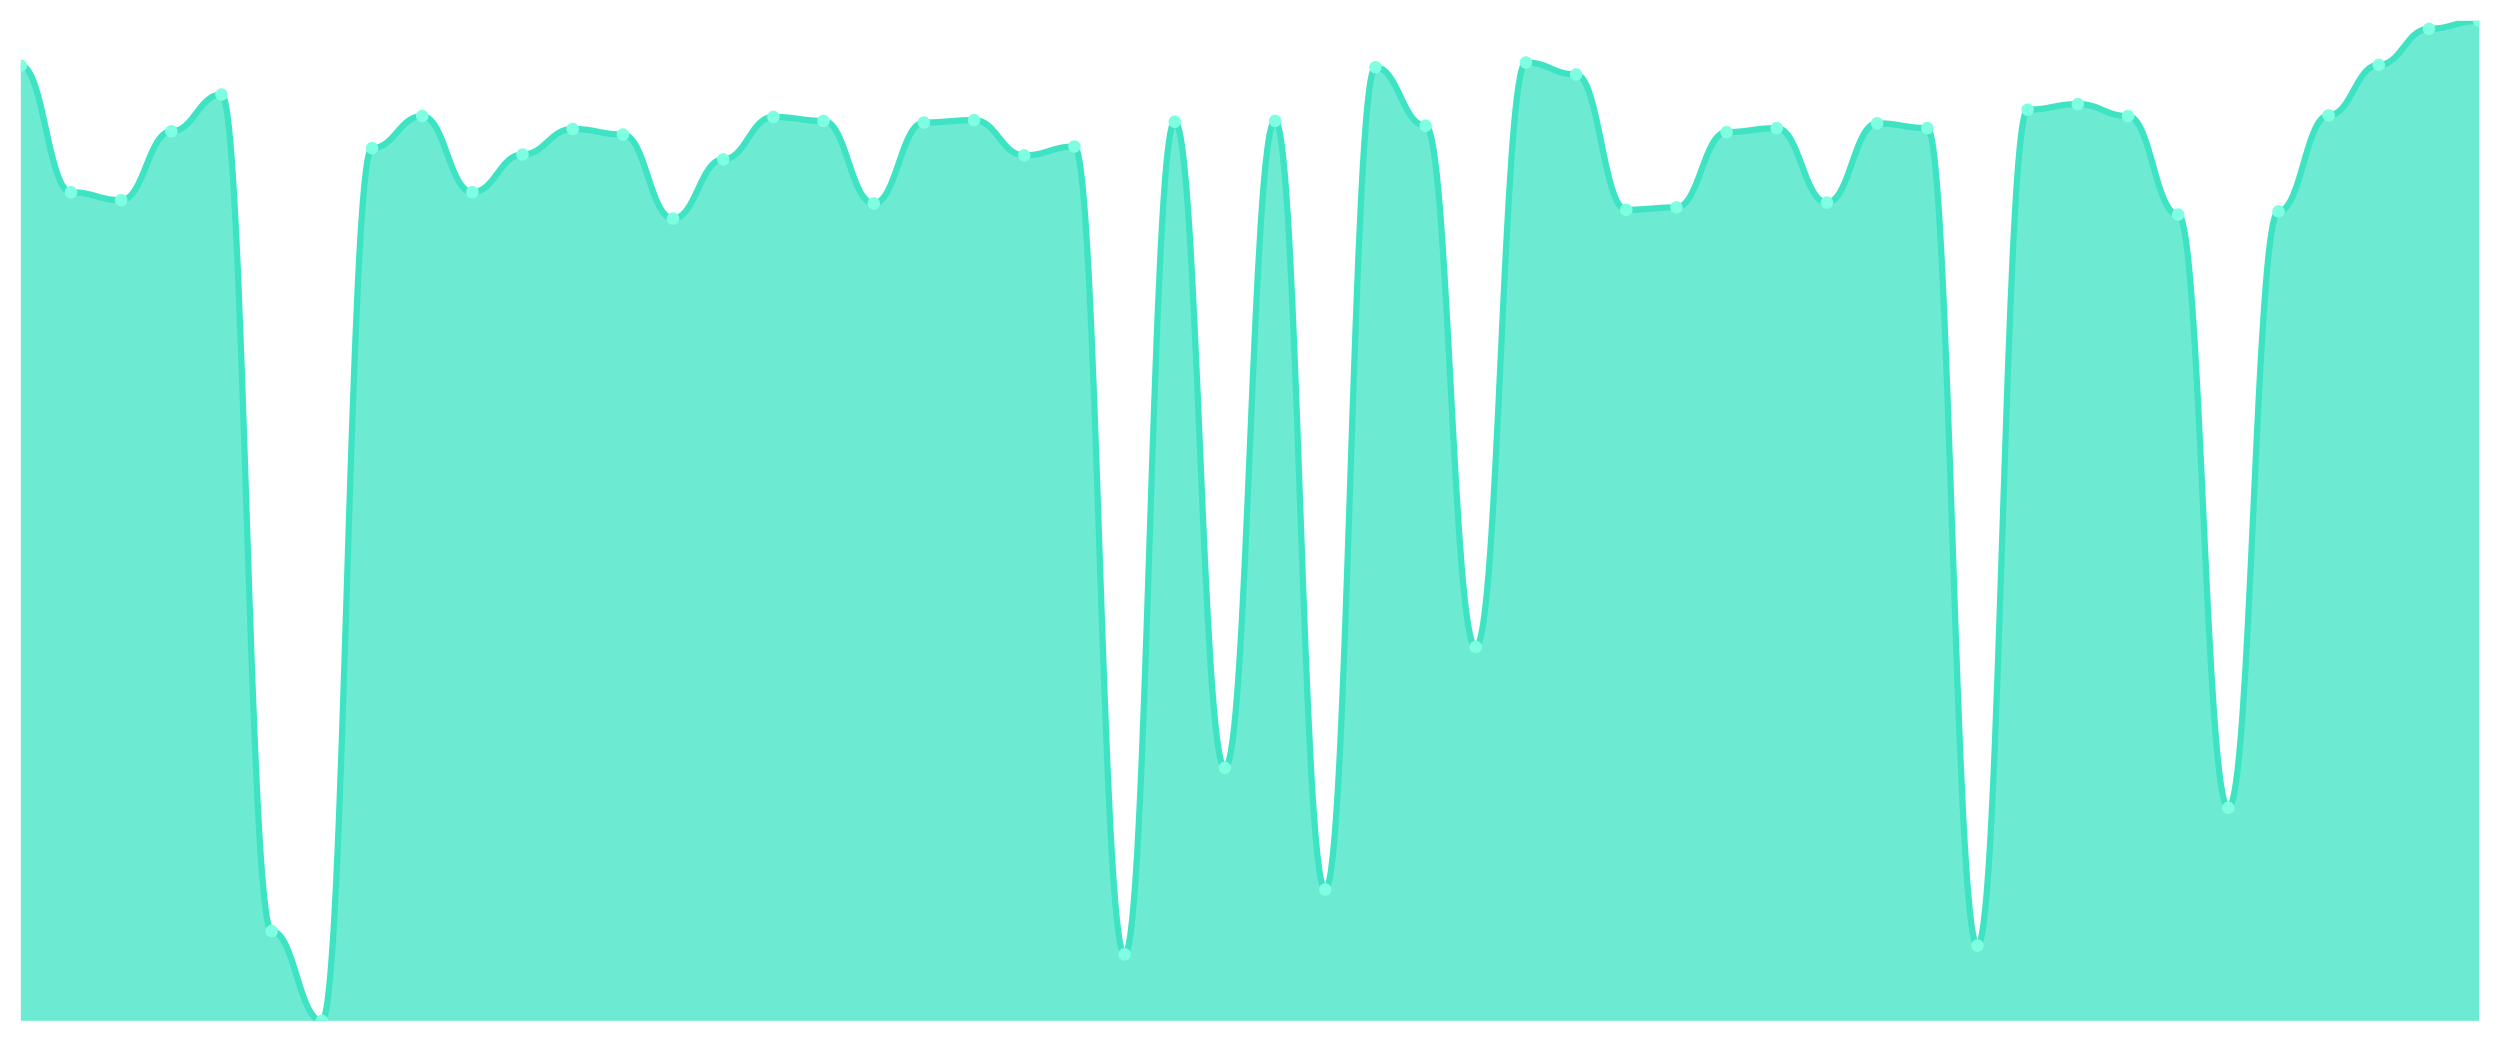
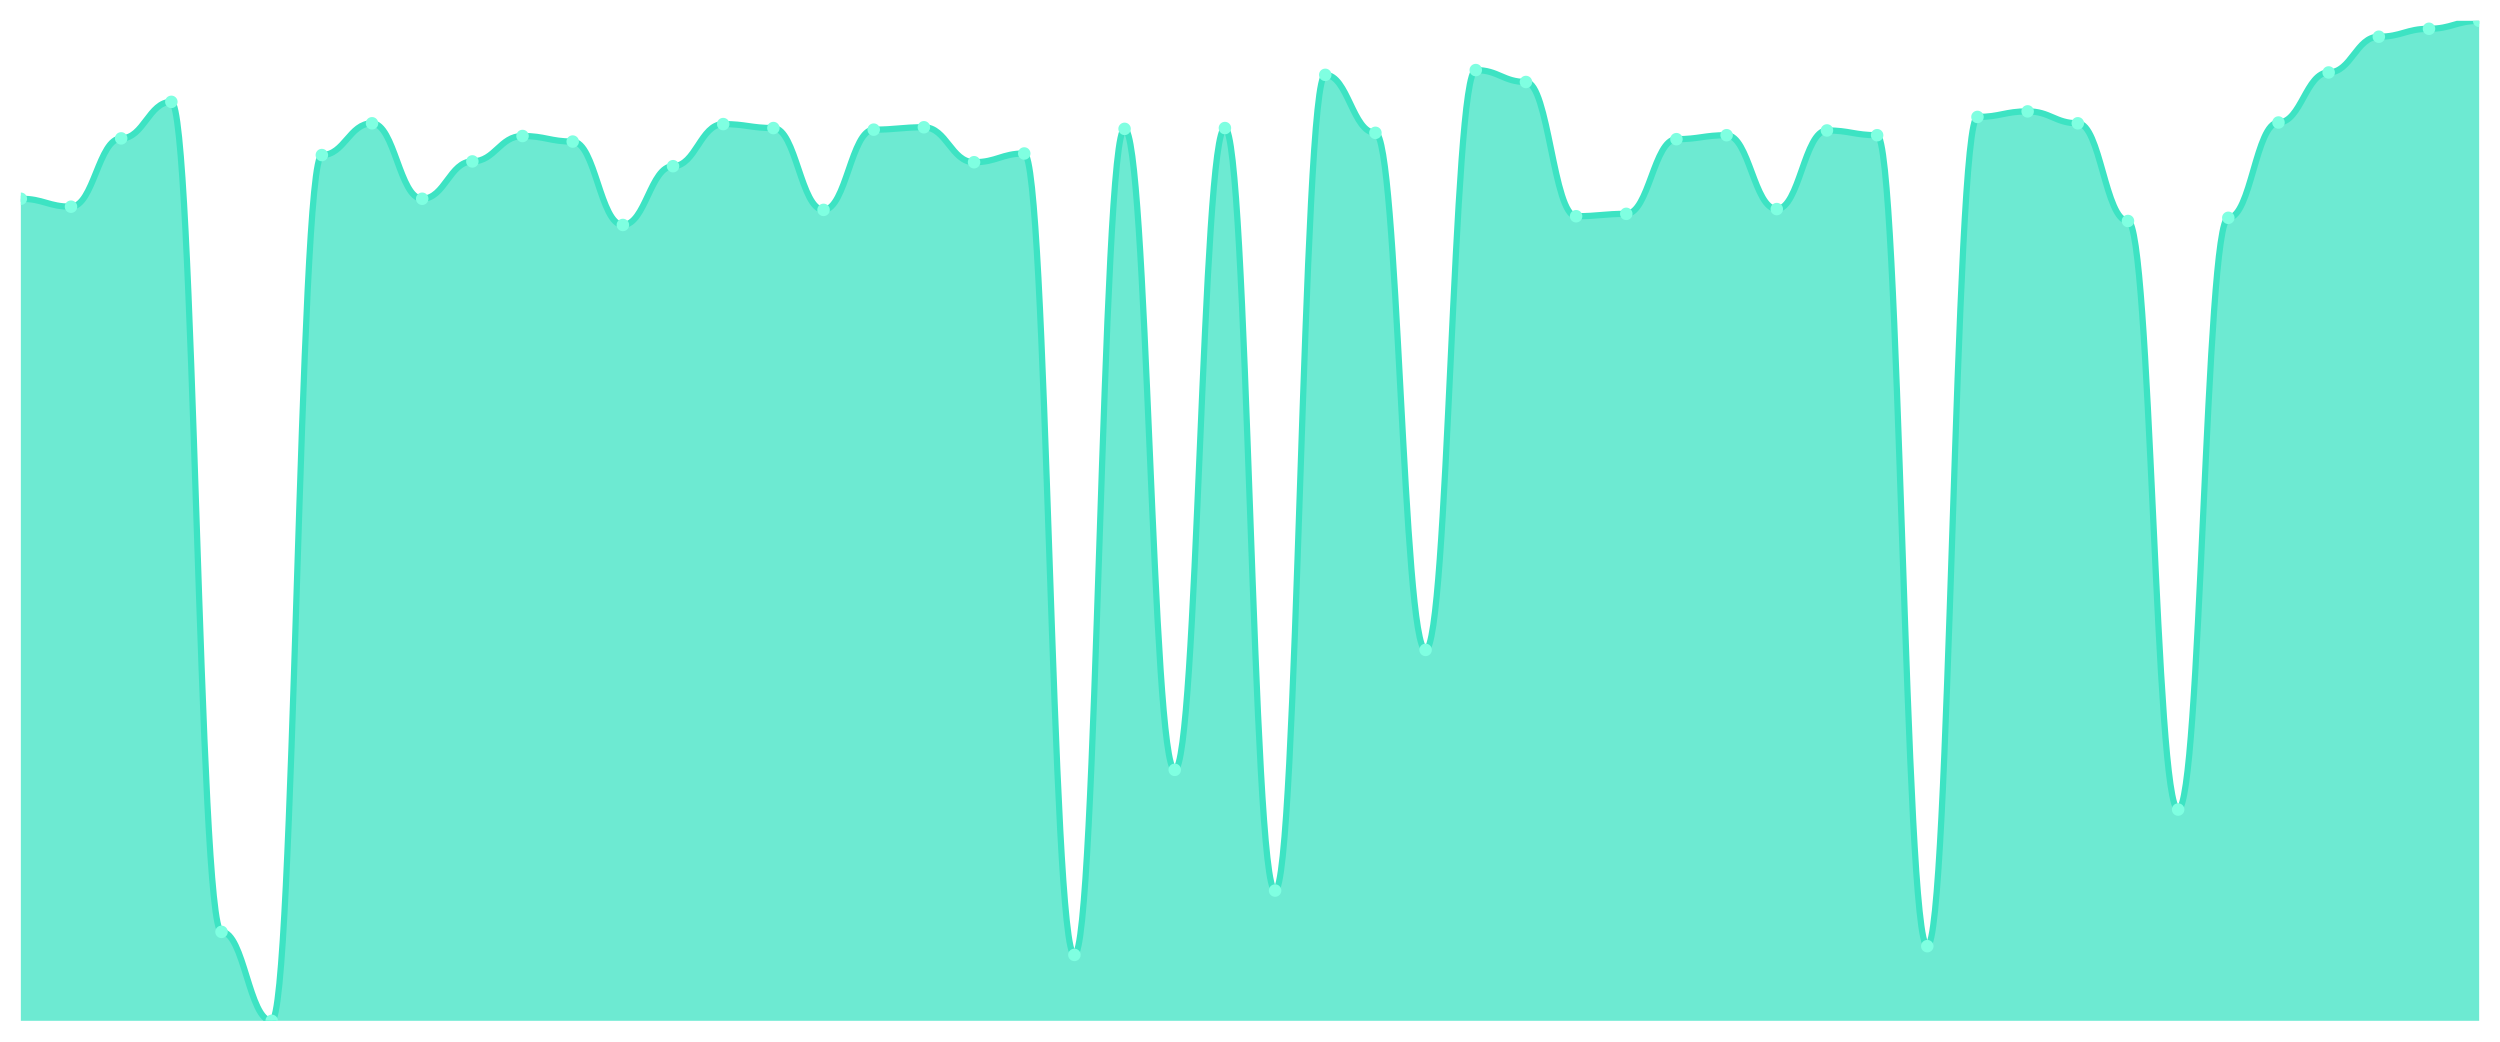
<svg xmlns="http://www.w3.org/2000/svg" viewBox="0 0 1200 500" width="1200" height="500">
  <defs>
    <clipPath id="c">
      <rect x="10" y="10" width="1180" height="480" />
    </clipPath>
  </defs>
  <rect width="1200" height="500" fill="none" />
  <g clip-path="url(#c)">
-     <path d="M 10,490 L 10,31.521 C 20.837,31.521 23.245,92.242 34.082,92.242 C 44.918,92.242 47.327,96.085 58.163,96.085 C 69,96.085 71.408,63.034 82.245,63.034 C 93.082,63.034 95.49,45.356 106.327,45.356 C 117.163,45.356 119.571,446.958 130.408,446.958 C 141.245,446.958 143.653,490 154.49,490 C 165.327,490 167.735,71.105 178.571,71.105 C 189.408,71.105 191.816,55.733 202.653,55.733 C 213.49,55.733 215.898,92.242 226.735,92.242 C 237.571,92.242 239.98,74.179 250.816,74.179 C 261.653,74.179 264.061,61.882 274.898,61.882 C 285.735,61.882 288.143,64.572 298.98,64.572 C 309.816,64.572 312.224,104.924 323.061,104.924 C 333.898,104.924 336.306,76.485 347.143,76.485 C 357.98,76.485 360.388,56.117 371.224,56.117 C 382.061,56.117 384.469,58.038 395.306,58.038 C 406.143,58.038 408.551,97.622 419.388,97.622 C 430.224,97.622 432.633,58.807 443.469,58.807 C 454.306,58.807 456.714,57.654 467.551,57.654 C 478.388,57.654 480.796,74.564 491.633,74.564 C 502.469,74.564 504.878,70.336 515.714,70.336 C 526.551,70.336 528.959,458.102 539.796,458.102 C 550.633,458.102 553.041,58.423 563.878,58.423 C 574.714,58.423 577.122,368.559 587.959,368.559 C 598.796,368.559 601.204,58.038 612.041,58.038 C 622.878,58.038 625.286,426.974 636.122,426.974 C 646.959,426.974 649.367,32.29 660.204,32.29 C 671.041,32.29 673.449,60.344 684.286,60.344 C 695.122,60.344 697.531,310.528 708.367,310.528 C 719.204,310.528 721.612,29.984 732.449,29.984 C 743.286,29.984 745.694,35.749 756.531,35.749 C 767.367,35.749 769.776,100.697 780.612,100.697 C 791.449,100.697 793.857,99.544 804.694,99.544 C 815.531,99.544 817.939,63.419 828.776,63.419 C 839.612,63.419 842.02,61.497 852.857,61.497 C 863.694,61.497 866.102,97.238 876.939,97.238 C 887.776,97.238 890.184,59.191 901.02,59.191 C 911.857,59.191 914.265,61.497 925.102,61.497 C 935.939,61.497 938.347,453.875 949.184,453.875 C 960.02,453.875 962.429,52.658 973.265,52.658 C 984.102,52.658 986.51,49.968 997.347,49.968 C 1008.184,49.968 1010.592,55.733 1021.429,55.733 C 1032.265,55.733 1034.673,103.002 1045.51,103.002 C 1056.347,103.002 1058.755,387.774 1069.592,387.774 C 1080.429,387.774 1082.837,101.465 1093.673,101.465 C 1104.51,101.465 1106.918,55.348 1117.755,55.348 C 1128.592,55.348 1131,31.137 1141.837,31.137 C 1152.673,31.137 1155.082,13.843 1165.918,13.843 C 1176.755,13.843 1179.163,10 1190,10 L 1190,490 Z" fill="rgba(61,227,195,0.75)" />
-     <path d="M 10,31.521 C 20.837,31.521 23.245,92.242 34.082,92.242 C 44.918,92.242 47.327,96.085 58.163,96.085 C 69,96.085 71.408,63.034 82.245,63.034 C 93.082,63.034 95.49,45.356 106.327,45.356 C 117.163,45.356 119.571,446.958 130.408,446.958 C 141.245,446.958 143.653,490 154.49,490 C 165.327,490 167.735,71.105 178.571,71.105 C 189.408,71.105 191.816,55.733 202.653,55.733 C 213.49,55.733 215.898,92.242 226.735,92.242 C 237.571,92.242 239.98,74.179 250.816,74.179 C 261.653,74.179 264.061,61.882 274.898,61.882 C 285.735,61.882 288.143,64.572 298.98,64.572 C 309.816,64.572 312.224,104.924 323.061,104.924 C 333.898,104.924 336.306,76.485 347.143,76.485 C 357.98,76.485 360.388,56.117 371.224,56.117 C 382.061,56.117 384.469,58.038 395.306,58.038 C 406.143,58.038 408.551,97.622 419.388,97.622 C 430.224,97.622 432.633,58.807 443.469,58.807 C 454.306,58.807 456.714,57.654 467.551,57.654 C 478.388,57.654 480.796,74.564 491.633,74.564 C 502.469,74.564 504.878,70.336 515.714,70.336 C 526.551,70.336 528.959,458.102 539.796,458.102 C 550.633,458.102 553.041,58.423 563.878,58.423 C 574.714,58.423 577.122,368.559 587.959,368.559 C 598.796,368.559 601.204,58.038 612.041,58.038 C 622.878,58.038 625.286,426.974 636.122,426.974 C 646.959,426.974 649.367,32.29 660.204,32.29 C 671.041,32.29 673.449,60.344 684.286,60.344 C 695.122,60.344 697.531,310.528 708.367,310.528 C 719.204,310.528 721.612,29.984 732.449,29.984 C 743.286,29.984 745.694,35.749 756.531,35.749 C 767.367,35.749 769.776,100.697 780.612,100.697 C 791.449,100.697 793.857,99.544 804.694,99.544 C 815.531,99.544 817.939,63.419 828.776,63.419 C 839.612,63.419 842.02,61.497 852.857,61.497 C 863.694,61.497 866.102,97.238 876.939,97.238 C 887.776,97.238 890.184,59.191 901.02,59.191 C 911.857,59.191 914.265,61.497 925.102,61.497 C 935.939,61.497 938.347,453.875 949.184,453.875 C 960.02,453.875 962.429,52.658 973.265,52.658 C 984.102,52.658 986.51,49.968 997.347,49.968 C 1008.184,49.968 1010.592,55.733 1021.429,55.733 C 1032.265,55.733 1034.673,103.002 1045.51,103.002 C 1056.347,103.002 1058.755,387.774 1069.592,387.774 C 1080.429,387.774 1082.837,101.465 1093.673,101.465 C 1104.51,101.465 1106.918,55.348 1117.755,55.348 C 1128.592,55.348 1131,31.137 1141.837,31.137 C 1152.673,31.137 1155.082,13.843 1165.918,13.843 C 1176.755,13.843 1179.163,10 1190,10" fill="none" stroke="#3de3c3" stroke-width="3" stroke-linecap="round" stroke-linejoin="round" />
-     <circle cx="10" cy="31.521" r="3" fill="#7fffe1" />
-     <circle cx="34.082" cy="92.242" r="3" fill="#7fffe1" />
-     <circle cx="58.163" cy="96.085" r="3" fill="#7fffe1" />
-     <circle cx="82.245" cy="63.034" r="3" fill="#7fffe1" />
-     <circle cx="106.327" cy="45.356" r="3" fill="#7fffe1" />
-     <circle cx="130.408" cy="446.958" r="3" fill="#7fffe1" />
-     <circle cx="154.49" cy="490" r="3" fill="#7fffe1" />
-     <circle cx="178.571" cy="71.105" r="3" fill="#7fffe1" />
-     <circle cx="202.653" cy="55.733" r="3" fill="#7fffe1" />
-     <circle cx="226.735" cy="92.242" r="3" fill="#7fffe1" />
-     <circle cx="250.816" cy="74.179" r="3" fill="#7fffe1" />
-     <circle cx="274.898" cy="61.882" r="3" fill="#7fffe1" />
-     <circle cx="298.98" cy="64.572" r="3" fill="#7fffe1" />
-     <circle cx="323.061" cy="104.924" r="3" fill="#7fffe1" />
-     <circle cx="347.143" cy="76.485" r="3" fill="#7fffe1" />
-     <circle cx="371.224" cy="56.117" r="3" fill="#7fffe1" />
-     <circle cx="395.306" cy="58.038" r="3" fill="#7fffe1" />
-     <circle cx="419.388" cy="97.622" r="3" fill="#7fffe1" />
-     <circle cx="443.469" cy="58.807" r="3" fill="#7fffe1" />
-     <circle cx="467.551" cy="57.654" r="3" fill="#7fffe1" />
-     <circle cx="491.633" cy="74.564" r="3" fill="#7fffe1" />
-     <circle cx="515.714" cy="70.336" r="3" fill="#7fffe1" />
-     <circle cx="539.796" cy="458.102" r="3" fill="#7fffe1" />
-     <circle cx="563.878" cy="58.423" r="3" fill="#7fffe1" />
-     <circle cx="587.959" cy="368.559" r="3" fill="#7fffe1" />
-     <circle cx="612.041" cy="58.038" r="3" fill="#7fffe1" />
-     <circle cx="636.122" cy="426.974" r="3" fill="#7fffe1" />
-     <circle cx="660.204" cy="32.29" r="3" fill="#7fffe1" />
-     <circle cx="684.286" cy="60.344" r="3" fill="#7fffe1" />
-     <circle cx="708.367" cy="310.528" r="3" fill="#7fffe1" />
-     <circle cx="732.449" cy="29.984" r="3" fill="#7fffe1" />
-     <circle cx="756.531" cy="35.749" r="3" fill="#7fffe1" />
-     <circle cx="780.612" cy="100.697" r="3" fill="#7fffe1" />
-     <circle cx="804.694" cy="99.544" r="3" fill="#7fffe1" />
-     <circle cx="828.776" cy="63.419" r="3" fill="#7fffe1" />
-     <circle cx="852.857" cy="61.497" r="3" fill="#7fffe1" />
-     <circle cx="876.939" cy="97.238" r="3" fill="#7fffe1" />
-     <circle cx="901.02" cy="59.191" r="3" fill="#7fffe1" />
-     <circle cx="925.102" cy="61.497" r="3" fill="#7fffe1" />
-     <circle cx="949.184" cy="453.875" r="3" fill="#7fffe1" />
-     <circle cx="973.265" cy="52.658" r="3" fill="#7fffe1" />
-     <circle cx="997.347" cy="49.968" r="3" fill="#7fffe1" />
-     <circle cx="1021.429" cy="55.733" r="3" fill="#7fffe1" />
-     <circle cx="1045.51" cy="103.002" r="3" fill="#7fffe1" />
-     <circle cx="1069.592" cy="387.774" r="3" fill="#7fffe1" />
-     <circle cx="1093.673" cy="101.465" r="3" fill="#7fffe1" />
-     <circle cx="1117.755" cy="55.348" r="3" fill="#7fffe1" />
-     <circle cx="1141.837" cy="31.137" r="3" fill="#7fffe1" />
-     <circle cx="1165.918" cy="13.843" r="3" fill="#7fffe1" />
+     <path d="M 10,490 L 10,95.401 C 20.837,95.401 23.245,99.214 34.082,99.214 C 44.918,99.214 47.327,66.426 58.163,66.426 C 69,66.426 71.408,48.888 82.245,48.888 C 93.082,48.888 95.49,447.299 106.327,447.299 C 117.163,447.299 119.571,490 130.408,490 C 141.245,490 143.653,74.432 154.49,74.432 C 165.327,74.432 167.735,59.182 178.571,59.182 C 189.408,59.182 191.816,95.401 202.653,95.401 C 213.49,95.401 215.898,77.482 226.735,77.482 C 237.571,77.482 239.98,65.282 250.816,65.282 C 261.653,65.282 264.061,67.951 274.898,67.951 C 285.735,67.951 288.143,107.983 298.98,107.983 C 309.816,107.983 312.224,79.77 323.061,79.77 C 333.898,79.77 336.306,59.563 347.143,59.563 C 357.98,59.563 360.388,61.469 371.224,61.469 C 382.061,61.469 384.469,100.739 395.306,100.739 C 406.143,100.739 408.551,62.232 419.388,62.232 C 430.224,62.232 432.633,61.088 443.469,61.088 C 454.306,61.088 456.714,77.863 467.551,77.863 C 478.388,77.863 480.796,73.67 491.633,73.67 C 502.469,73.67 504.878,458.356 515.714,458.356 C 526.551,458.356 528.959,61.851 539.796,61.851 C 550.633,61.851 553.041,369.523 563.878,369.523 C 574.714,369.523 577.122,61.469 587.959,61.469 C 598.796,61.469 601.204,427.474 612.041,427.474 C 622.878,427.474 625.286,35.925 636.122,35.925 C 646.959,35.925 649.367,63.757 660.204,63.757 C 671.041,63.757 673.449,311.954 684.286,311.954 C 695.122,311.954 697.531,33.638 708.367,33.638 C 719.204,33.638 721.612,39.357 732.449,39.357 C 743.286,39.357 745.694,103.789 756.531,103.789 C 767.367,103.789 769.776,102.645 780.612,102.645 C 791.449,102.645 793.857,66.807 804.694,66.807 C 815.531,66.807 817.939,64.901 828.776,64.901 C 839.612,64.901 842.02,100.357 852.857,100.357 C 863.694,100.357 866.102,62.613 876.939,62.613 C 887.776,62.613 890.184,64.901 901.02,64.901 C 911.857,64.901 914.265,454.162 925.102,454.162 C 935.939,454.162 938.347,56.132 949.184,56.132 C 960.02,56.132 962.429,53.463 973.265,53.463 C 984.102,53.463 986.51,59.182 997.347,59.182 C 1008.184,59.182 1010.592,106.076 1021.429,106.076 C 1032.265,106.076 1034.673,388.586 1045.51,388.586 C 1056.347,388.586 1058.755,104.551 1069.592,104.551 C 1080.429,104.551 1082.837,58.801 1093.673,58.801 C 1104.51,58.801 1106.918,34.782 1117.755,34.782 C 1128.592,34.782 1131,17.625 1141.837,17.625 C 1152.673,17.625 1155.082,13.813 1165.918,13.813 C 1176.755,13.813 1179.163,10 1190,10 L 1190,490 Z" fill="rgba(61,227,195,0.75)" />
+     <path d="M 10,95.401 C 20.837,95.401 23.245,99.214 34.082,99.214 C 44.918,99.214 47.327,66.426 58.163,66.426 C 69,66.426 71.408,48.888 82.245,48.888 C 93.082,48.888 95.49,447.299 106.327,447.299 C 117.163,447.299 119.571,490 130.408,490 C 141.245,490 143.653,74.432 154.49,74.432 C 165.327,74.432 167.735,59.182 178.571,59.182 C 189.408,59.182 191.816,95.401 202.653,95.401 C 213.49,95.401 215.898,77.482 226.735,77.482 C 237.571,77.482 239.98,65.282 250.816,65.282 C 261.653,65.282 264.061,67.951 274.898,67.951 C 285.735,67.951 288.143,107.983 298.98,107.983 C 309.816,107.983 312.224,79.77 323.061,79.77 C 333.898,79.77 336.306,59.563 347.143,59.563 C 357.98,59.563 360.388,61.469 371.224,61.469 C 382.061,61.469 384.469,100.739 395.306,100.739 C 406.143,100.739 408.551,62.232 419.388,62.232 C 430.224,62.232 432.633,61.088 443.469,61.088 C 454.306,61.088 456.714,77.863 467.551,77.863 C 478.388,77.863 480.796,73.67 491.633,73.67 C 502.469,73.67 504.878,458.356 515.714,458.356 C 526.551,458.356 528.959,61.851 539.796,61.851 C 550.633,61.851 553.041,369.523 563.878,369.523 C 574.714,369.523 577.122,61.469 587.959,61.469 C 598.796,61.469 601.204,427.474 612.041,427.474 C 622.878,427.474 625.286,35.925 636.122,35.925 C 646.959,35.925 649.367,63.757 660.204,63.757 C 671.041,63.757 673.449,311.954 684.286,311.954 C 695.122,311.954 697.531,33.638 708.367,33.638 C 719.204,33.638 721.612,39.357 732.449,39.357 C 743.286,39.357 745.694,103.789 756.531,103.789 C 767.367,103.789 769.776,102.645 780.612,102.645 C 791.449,102.645 793.857,66.807 804.694,66.807 C 815.531,66.807 817.939,64.901 828.776,64.901 C 839.612,64.901 842.02,100.357 852.857,100.357 C 863.694,100.357 866.102,62.613 876.939,62.613 C 887.776,62.613 890.184,64.901 901.02,64.901 C 911.857,64.901 914.265,454.162 925.102,454.162 C 935.939,454.162 938.347,56.132 949.184,56.132 C 960.02,56.132 962.429,53.463 973.265,53.463 C 984.102,53.463 986.51,59.182 997.347,59.182 C 1008.184,59.182 1010.592,106.076 1021.429,106.076 C 1032.265,106.076 1034.673,388.586 1045.51,388.586 C 1056.347,388.586 1058.755,104.551 1069.592,104.551 C 1080.429,104.551 1082.837,58.801 1093.673,58.801 C 1104.51,58.801 1106.918,34.782 1117.755,34.782 C 1128.592,34.782 1131,17.625 1141.837,17.625 C 1152.673,17.625 1155.082,13.813 1165.918,13.813 C 1176.755,13.813 1179.163,10 1190,10" fill="none" stroke="#3de3c3" stroke-width="3" stroke-linecap="round" stroke-linejoin="round" />
+     <circle cx="10" cy="95.401" r="3" fill="#7fffe1" />
+     <circle cx="34.082" cy="99.214" r="3" fill="#7fffe1" />
+     <circle cx="58.163" cy="66.426" r="3" fill="#7fffe1" />
+     <circle cx="82.245" cy="48.888" r="3" fill="#7fffe1" />
+     <circle cx="106.327" cy="447.299" r="3" fill="#7fffe1" />
+     <circle cx="130.408" cy="490" r="3" fill="#7fffe1" />
+     <circle cx="154.49" cy="74.432" r="3" fill="#7fffe1" />
+     <circle cx="178.571" cy="59.182" r="3" fill="#7fffe1" />
+     <circle cx="202.653" cy="95.401" r="3" fill="#7fffe1" />
+     <circle cx="226.735" cy="77.482" r="3" fill="#7fffe1" />
+     <circle cx="250.816" cy="65.282" r="3" fill="#7fffe1" />
+     <circle cx="274.898" cy="67.951" r="3" fill="#7fffe1" />
+     <circle cx="298.98" cy="107.983" r="3" fill="#7fffe1" />
+     <circle cx="323.061" cy="79.77" r="3" fill="#7fffe1" />
+     <circle cx="347.143" cy="59.563" r="3" fill="#7fffe1" />
+     <circle cx="371.224" cy="61.469" r="3" fill="#7fffe1" />
+     <circle cx="395.306" cy="100.739" r="3" fill="#7fffe1" />
+     <circle cx="419.388" cy="62.232" r="3" fill="#7fffe1" />
+     <circle cx="443.469" cy="61.088" r="3" fill="#7fffe1" />
+     <circle cx="467.551" cy="77.863" r="3" fill="#7fffe1" />
+     <circle cx="491.633" cy="73.67" r="3" fill="#7fffe1" />
+     <circle cx="515.714" cy="458.356" r="3" fill="#7fffe1" />
+     <circle cx="539.796" cy="61.851" r="3" fill="#7fffe1" />
+     <circle cx="563.878" cy="369.523" r="3" fill="#7fffe1" />
+     <circle cx="587.959" cy="61.469" r="3" fill="#7fffe1" />
+     <circle cx="612.041" cy="427.474" r="3" fill="#7fffe1" />
+     <circle cx="636.122" cy="35.925" r="3" fill="#7fffe1" />
+     <circle cx="660.204" cy="63.757" r="3" fill="#7fffe1" />
+     <circle cx="684.286" cy="311.954" r="3" fill="#7fffe1" />
+     <circle cx="708.367" cy="33.638" r="3" fill="#7fffe1" />
+     <circle cx="732.449" cy="39.357" r="3" fill="#7fffe1" />
+     <circle cx="756.531" cy="103.789" r="3" fill="#7fffe1" />
+     <circle cx="780.612" cy="102.645" r="3" fill="#7fffe1" />
+     <circle cx="804.694" cy="66.807" r="3" fill="#7fffe1" />
+     <circle cx="828.776" cy="64.901" r="3" fill="#7fffe1" />
+     <circle cx="852.857" cy="100.357" r="3" fill="#7fffe1" />
+     <circle cx="876.939" cy="62.613" r="3" fill="#7fffe1" />
+     <circle cx="901.02" cy="64.901" r="3" fill="#7fffe1" />
+     <circle cx="925.102" cy="454.162" r="3" fill="#7fffe1" />
+     <circle cx="949.184" cy="56.132" r="3" fill="#7fffe1" />
+     <circle cx="973.265" cy="53.463" r="3" fill="#7fffe1" />
+     <circle cx="997.347" cy="59.182" r="3" fill="#7fffe1" />
+     <circle cx="1021.429" cy="106.076" r="3" fill="#7fffe1" />
+     <circle cx="1045.51" cy="388.586" r="3" fill="#7fffe1" />
+     <circle cx="1069.592" cy="104.551" r="3" fill="#7fffe1" />
+     <circle cx="1093.673" cy="58.801" r="3" fill="#7fffe1" />
+     <circle cx="1117.755" cy="34.782" r="3" fill="#7fffe1" />
+     <circle cx="1141.837" cy="17.625" r="3" fill="#7fffe1" />
+     <circle cx="1165.918" cy="13.813" r="3" fill="#7fffe1" />
    <circle cx="1190" cy="10" r="3" fill="#7fffe1" />
  </g>
</svg>
